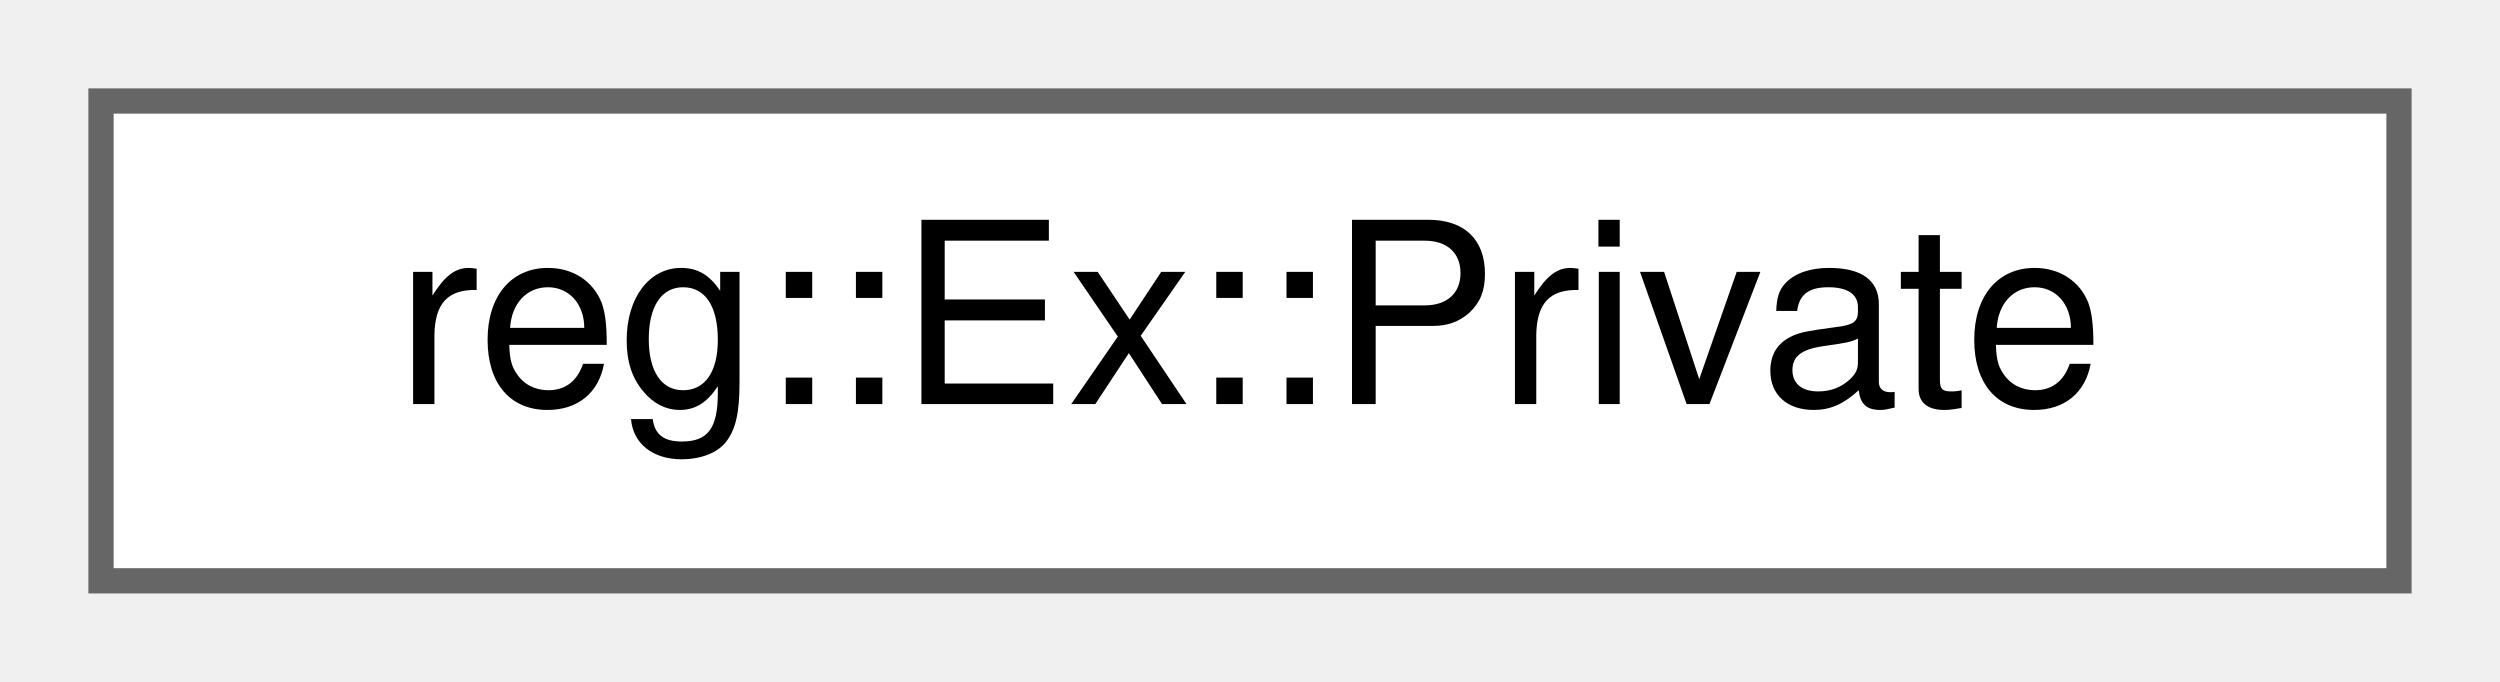
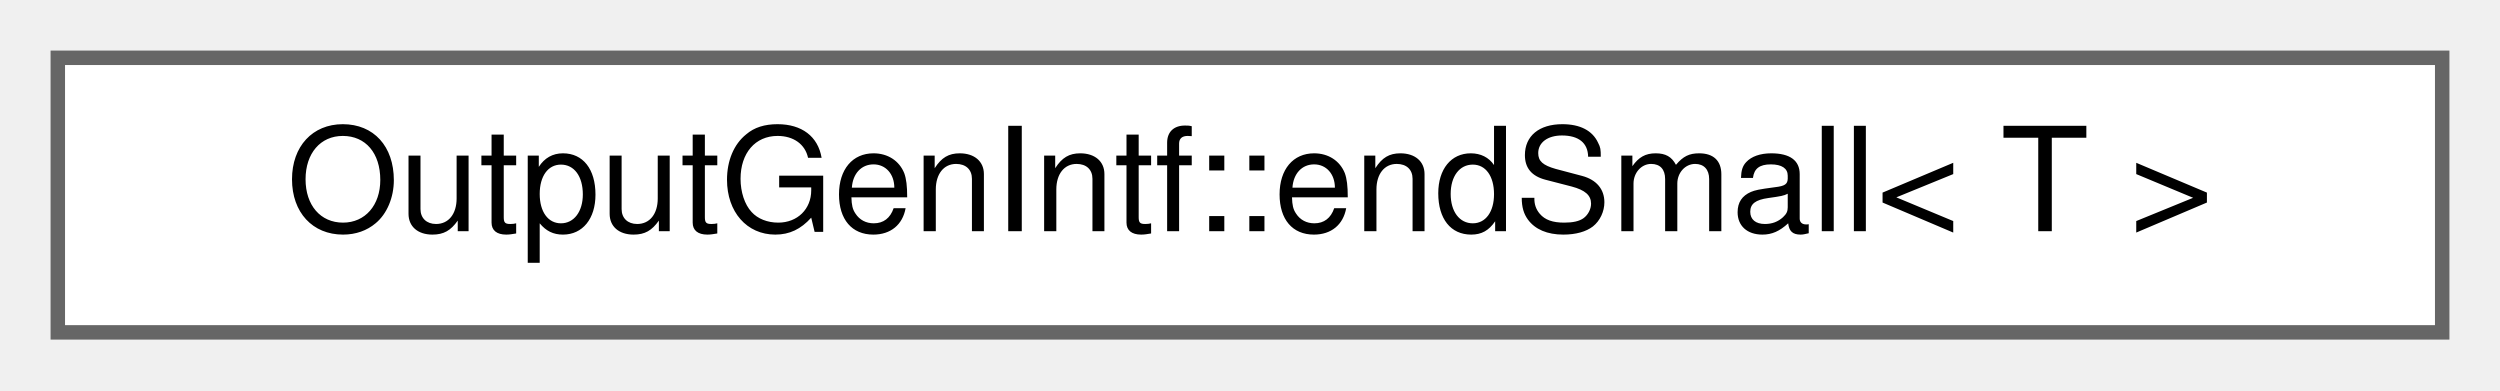
- <svg xmlns="http://www.w3.org/2000/svg" xmlns:xlink="http://www.w3.org/1999/xlink" width="99pt" height="27pt" viewBox="0.00 0.00 99.00 27.00">
+ <svg xmlns="http://www.w3.org/2000/svg" xmlns:xlink="http://www.w3.org/1999/xlink" width="173pt" height="27pt" viewBox="0.00 0.00 173.00 27.00">
  <g id="graph0" class="graph" transform="scale(1 1) rotate(0) translate(4 23)">
    <g id="node1" class="node">
      <g id="a_node1">
-         <a xlink:href="df/dcd/classreg_1_1_ex_1_1_private.html" target="_top" xlink:title="Private members of a regular expression.">
-           <polygon fill="white" stroke="#666666" points="91,-19 0,-19 0,0 91,0 91,-19" />
-           <text text-anchor="middle" x="45.5" y="-7" font-family="Helvetica,sans-Serif" font-size="10.00">reg::Ex::Private</text>
+         <a xlink:href="d4/d29/struct_output_gen_intf_1_1end_small.html" target="_top" xlink:title=" ">
+           <polygon fill="white" stroke="#666666" points="165,-19 0,-19 0,0 165,0 165,-19" />
+           <text text-anchor="middle" x="82.5" y="-7" font-family="Helvetica,sans-Serif" font-size="10.00">OutputGenIntf::endSmall&lt; T &gt;</text>
        </a>
      </g>
    </g>
  </g>
</svg>
